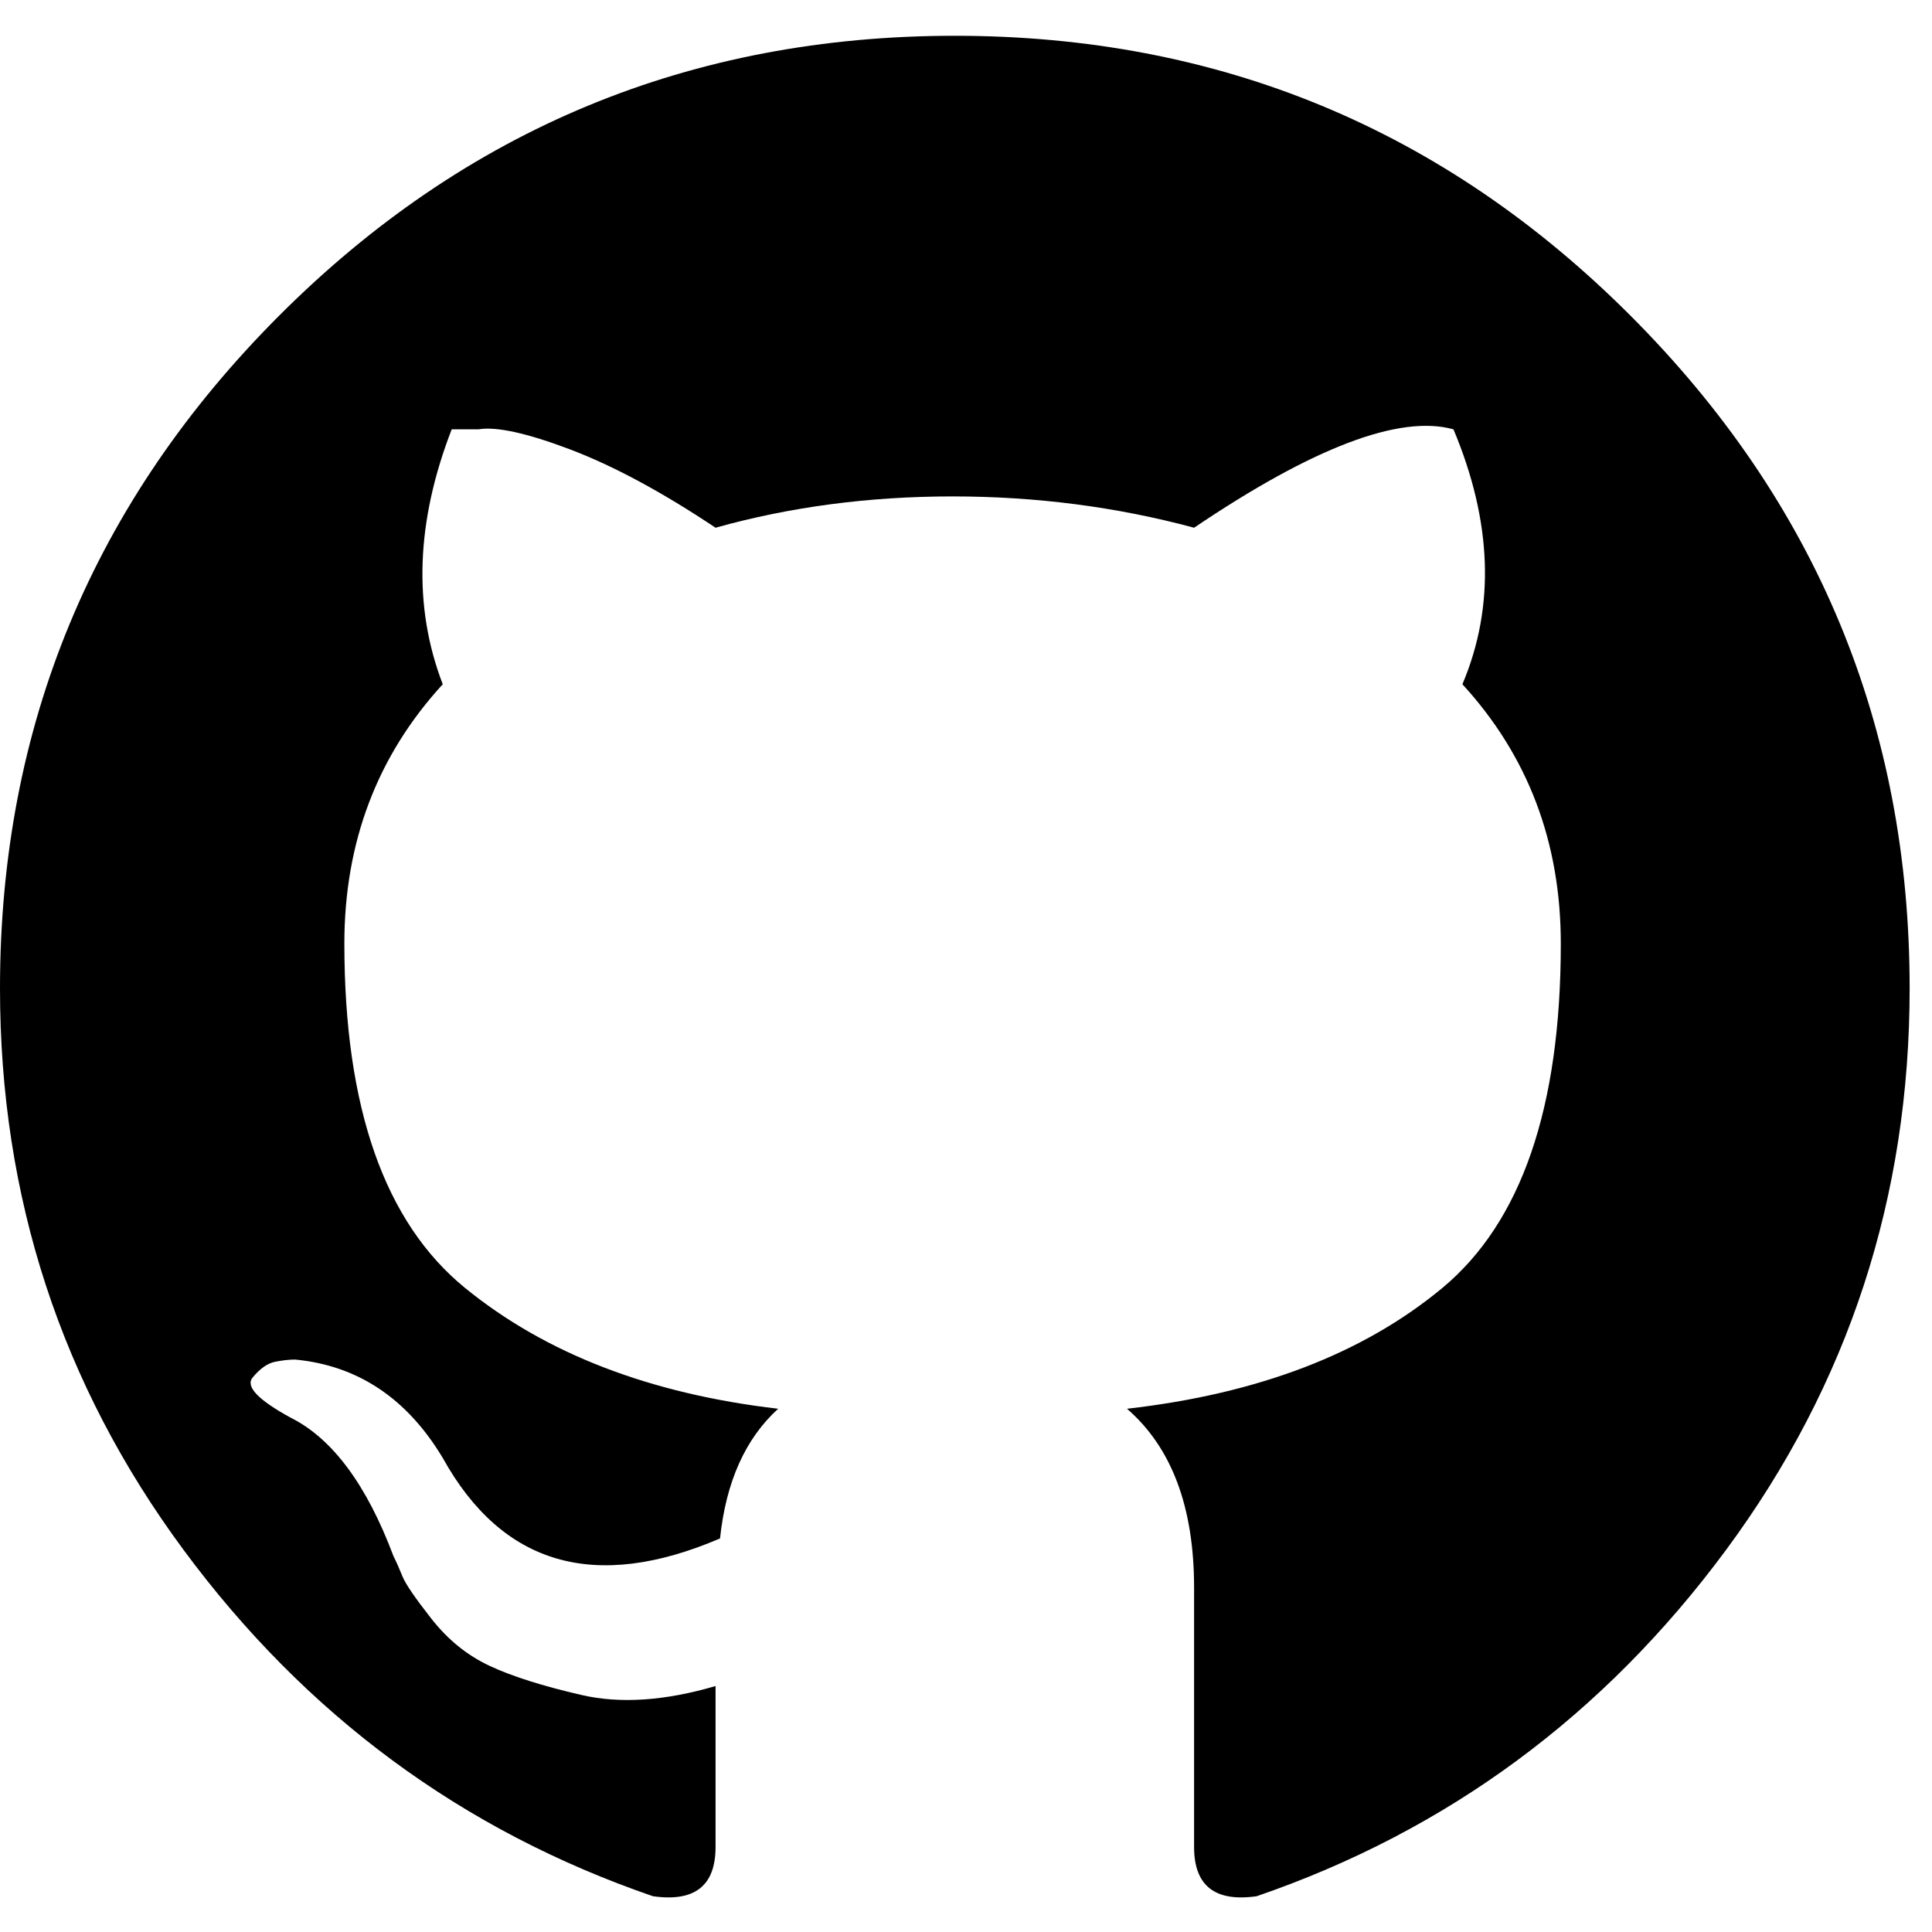
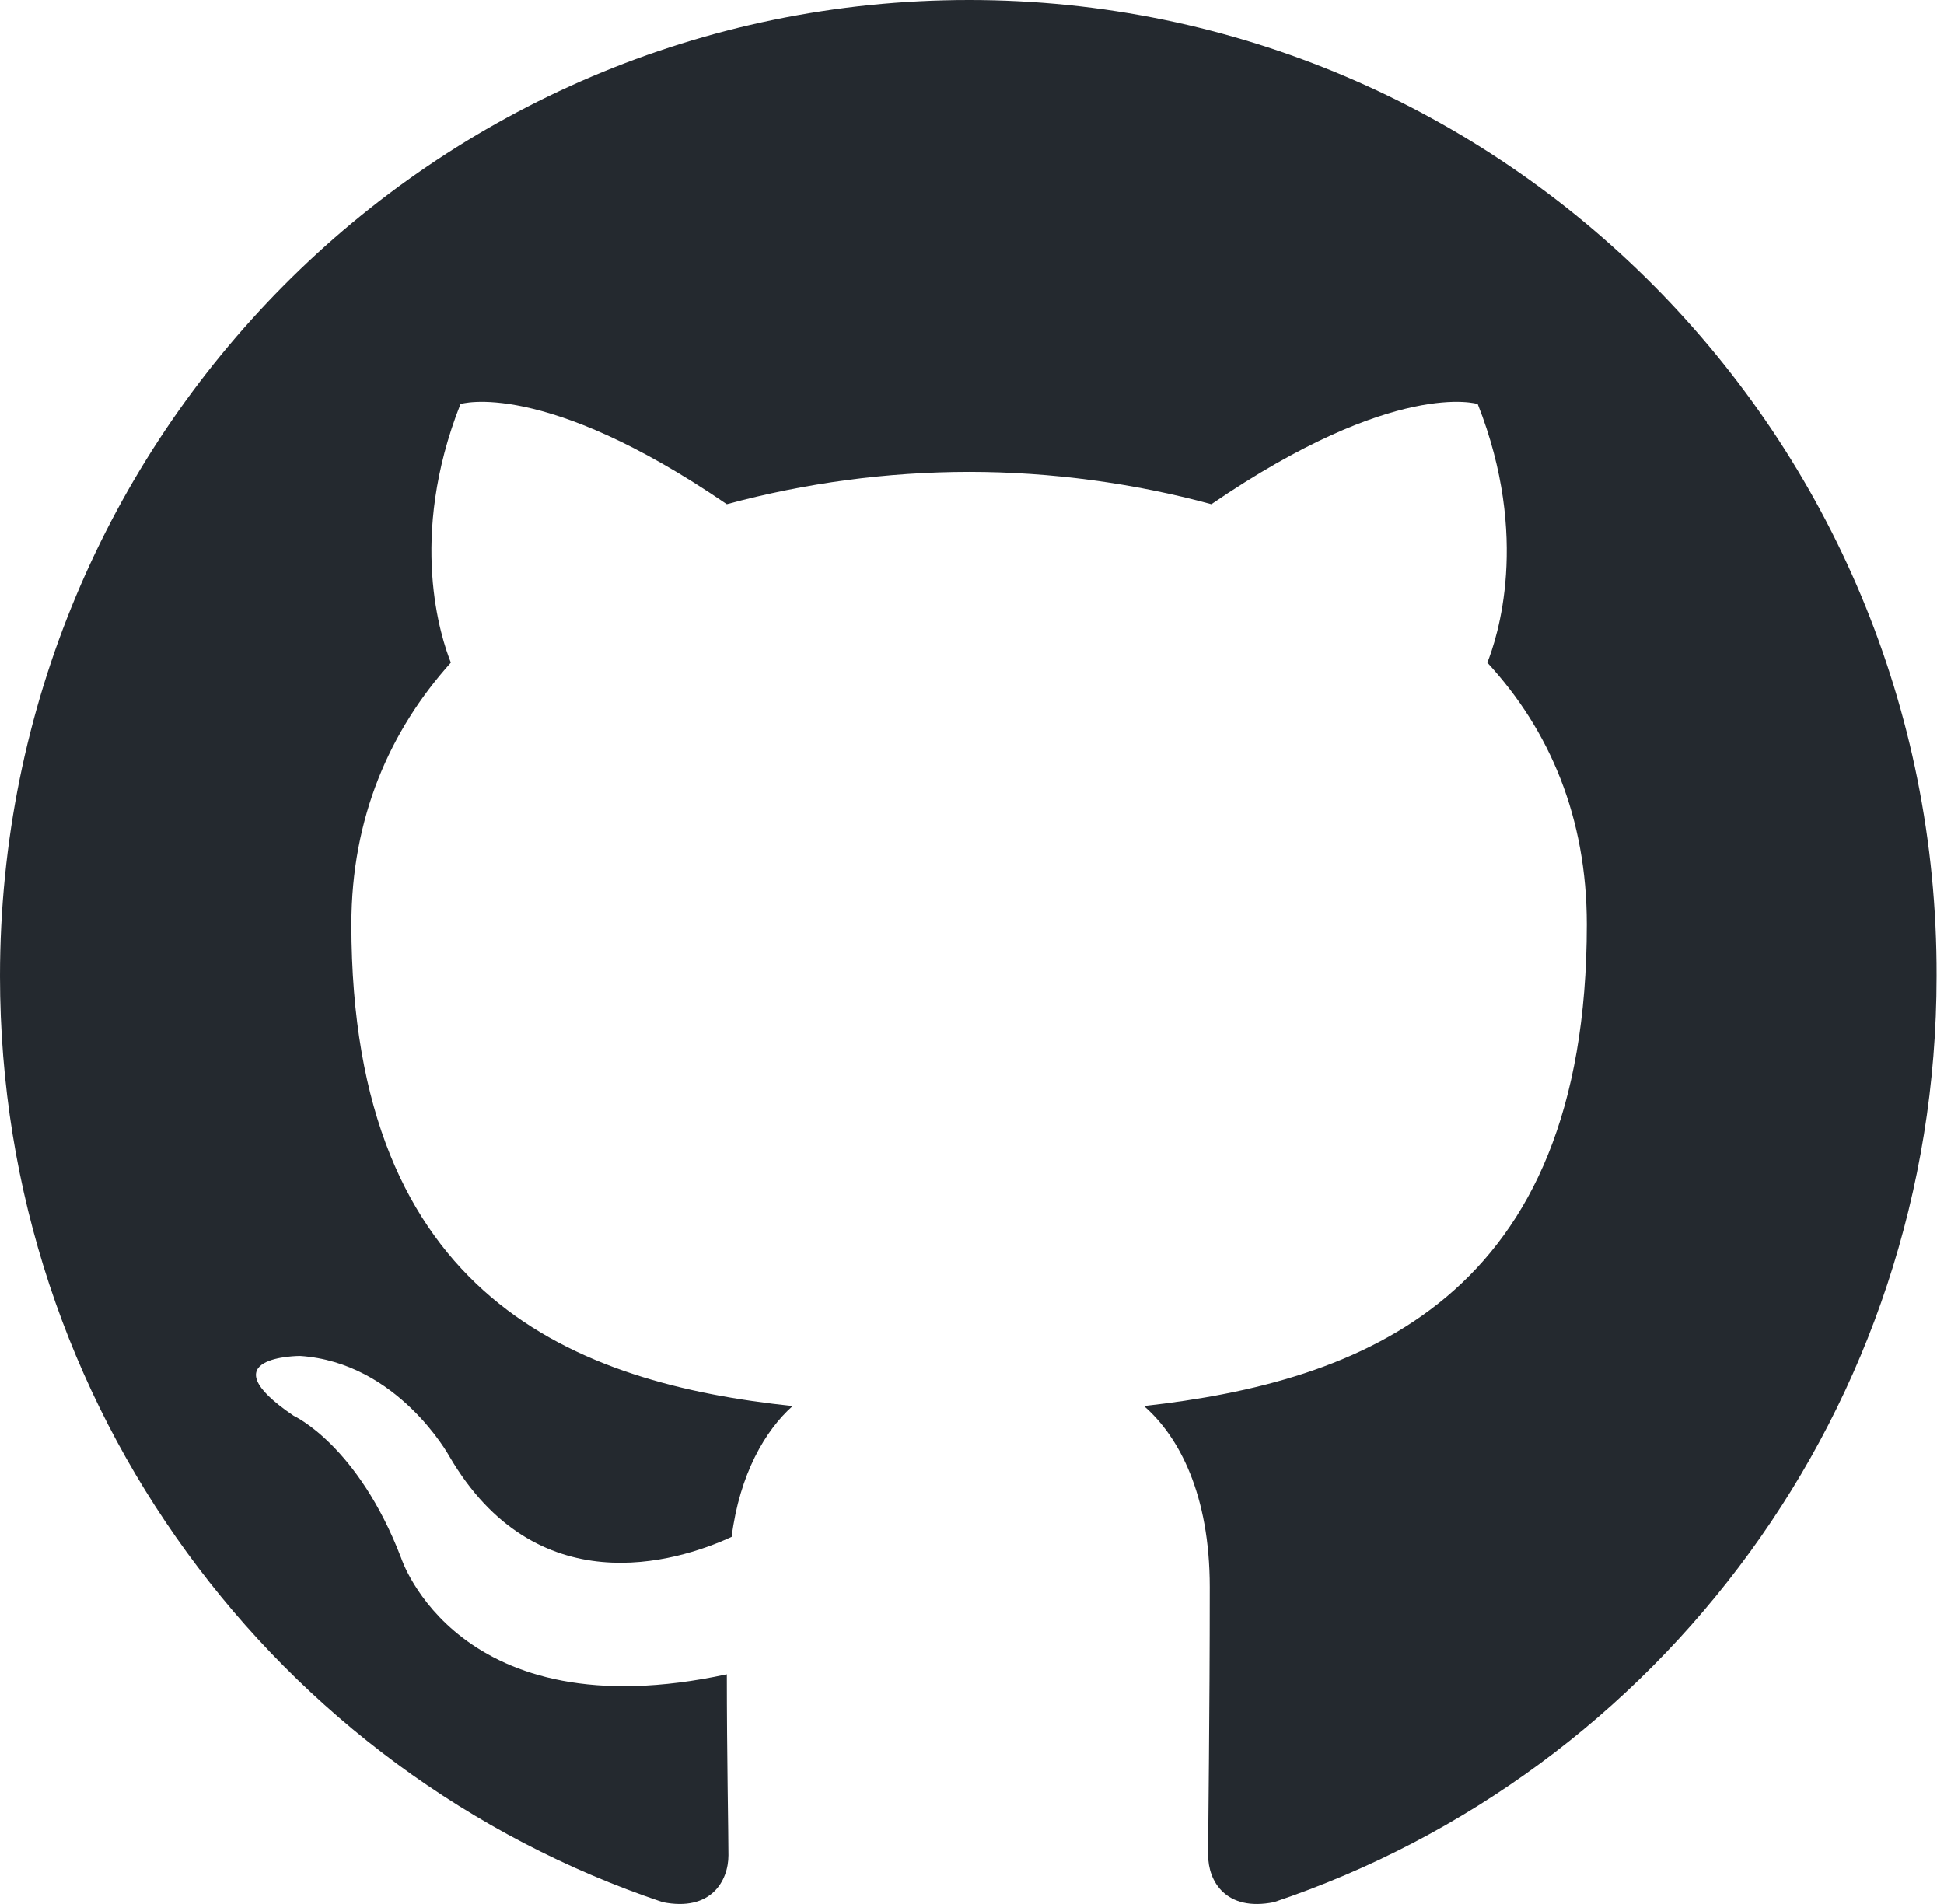
- <svg xmlns="http://www.w3.org/2000/svg" width="200" height="200" viewBox="0 0 432 416">
-   <path fill="currentColor" d="M213.5 0q88.5 0 151 62.5T427 213q0 70-41 125.5T281 416q-14 2-14-11v-58q0-27-15-40 44-5 70.5-27t26.5-77q0-34-22-58 11-26-2-57-18-5-58 22-26-7-54-7t-53 7q-18-12-32.5-17.5T107 88h-6q-12 31-2 57-22 24-22 58 0 55 27 77t70 27q-11 10-13 29-42 18-62-18-12-20-33-22-2 0-4.5.5t-5 3.5 8.5 9q14 7 23 31 1 2 2 4.5t6.5 9.5 13 10.5T130 371t30-2v36q0 13-14 11-64-22-105-77.5T0 213q0-88 62.5-150.5T213.5 0" />
+ <svg xmlns="http://www.w3.org/2000/svg" width="98" height="96">
+   <path fill="#24292f" fill-rule="evenodd" d="M48.854 0C21.839 0 0 22 0 49.217c0 21.756 13.993 40.172 33.405 46.69 2.427.49 3.316-1.059 3.316-2.362 0-1.141-.08-5.052-.08-9.127-13.59 2.934-16.42-5.867-16.42-5.867-2.184-5.704-5.42-7.17-5.42-7.17-4.448-3.015.324-3.015.324-3.015 4.934.326 7.523 5.052 7.523 5.052 4.367 7.496 11.404 5.378 14.235 4.074.404-3.178 1.699-5.378 3.074-6.6-10.839-1.141-22.243-5.378-22.243-24.283 0-5.378 1.94-9.778 5.014-13.2-.485-1.222-2.184-6.275.486-13.038 0 0 4.125-1.304 13.426 5.052a47 47 0 0 1 12.214-1.63c4.125 0 8.33.571 12.213 1.63 9.302-6.356 13.427-5.052 13.427-5.052 2.67 6.763.97 11.816.485 13.038 3.155 3.422 5.015 7.822 5.015 13.2 0 18.905-11.404 23.06-22.324 24.283 1.78 1.548 3.316 4.481 3.316 9.126 0 6.6-.08 11.897-.08 13.526 0 1.304.89 2.853 3.316 2.364 19.412-6.52 33.405-24.935 33.405-46.691C97.707 22 75.788 0 48.854 0" clip-rule="evenodd" />
</svg>
